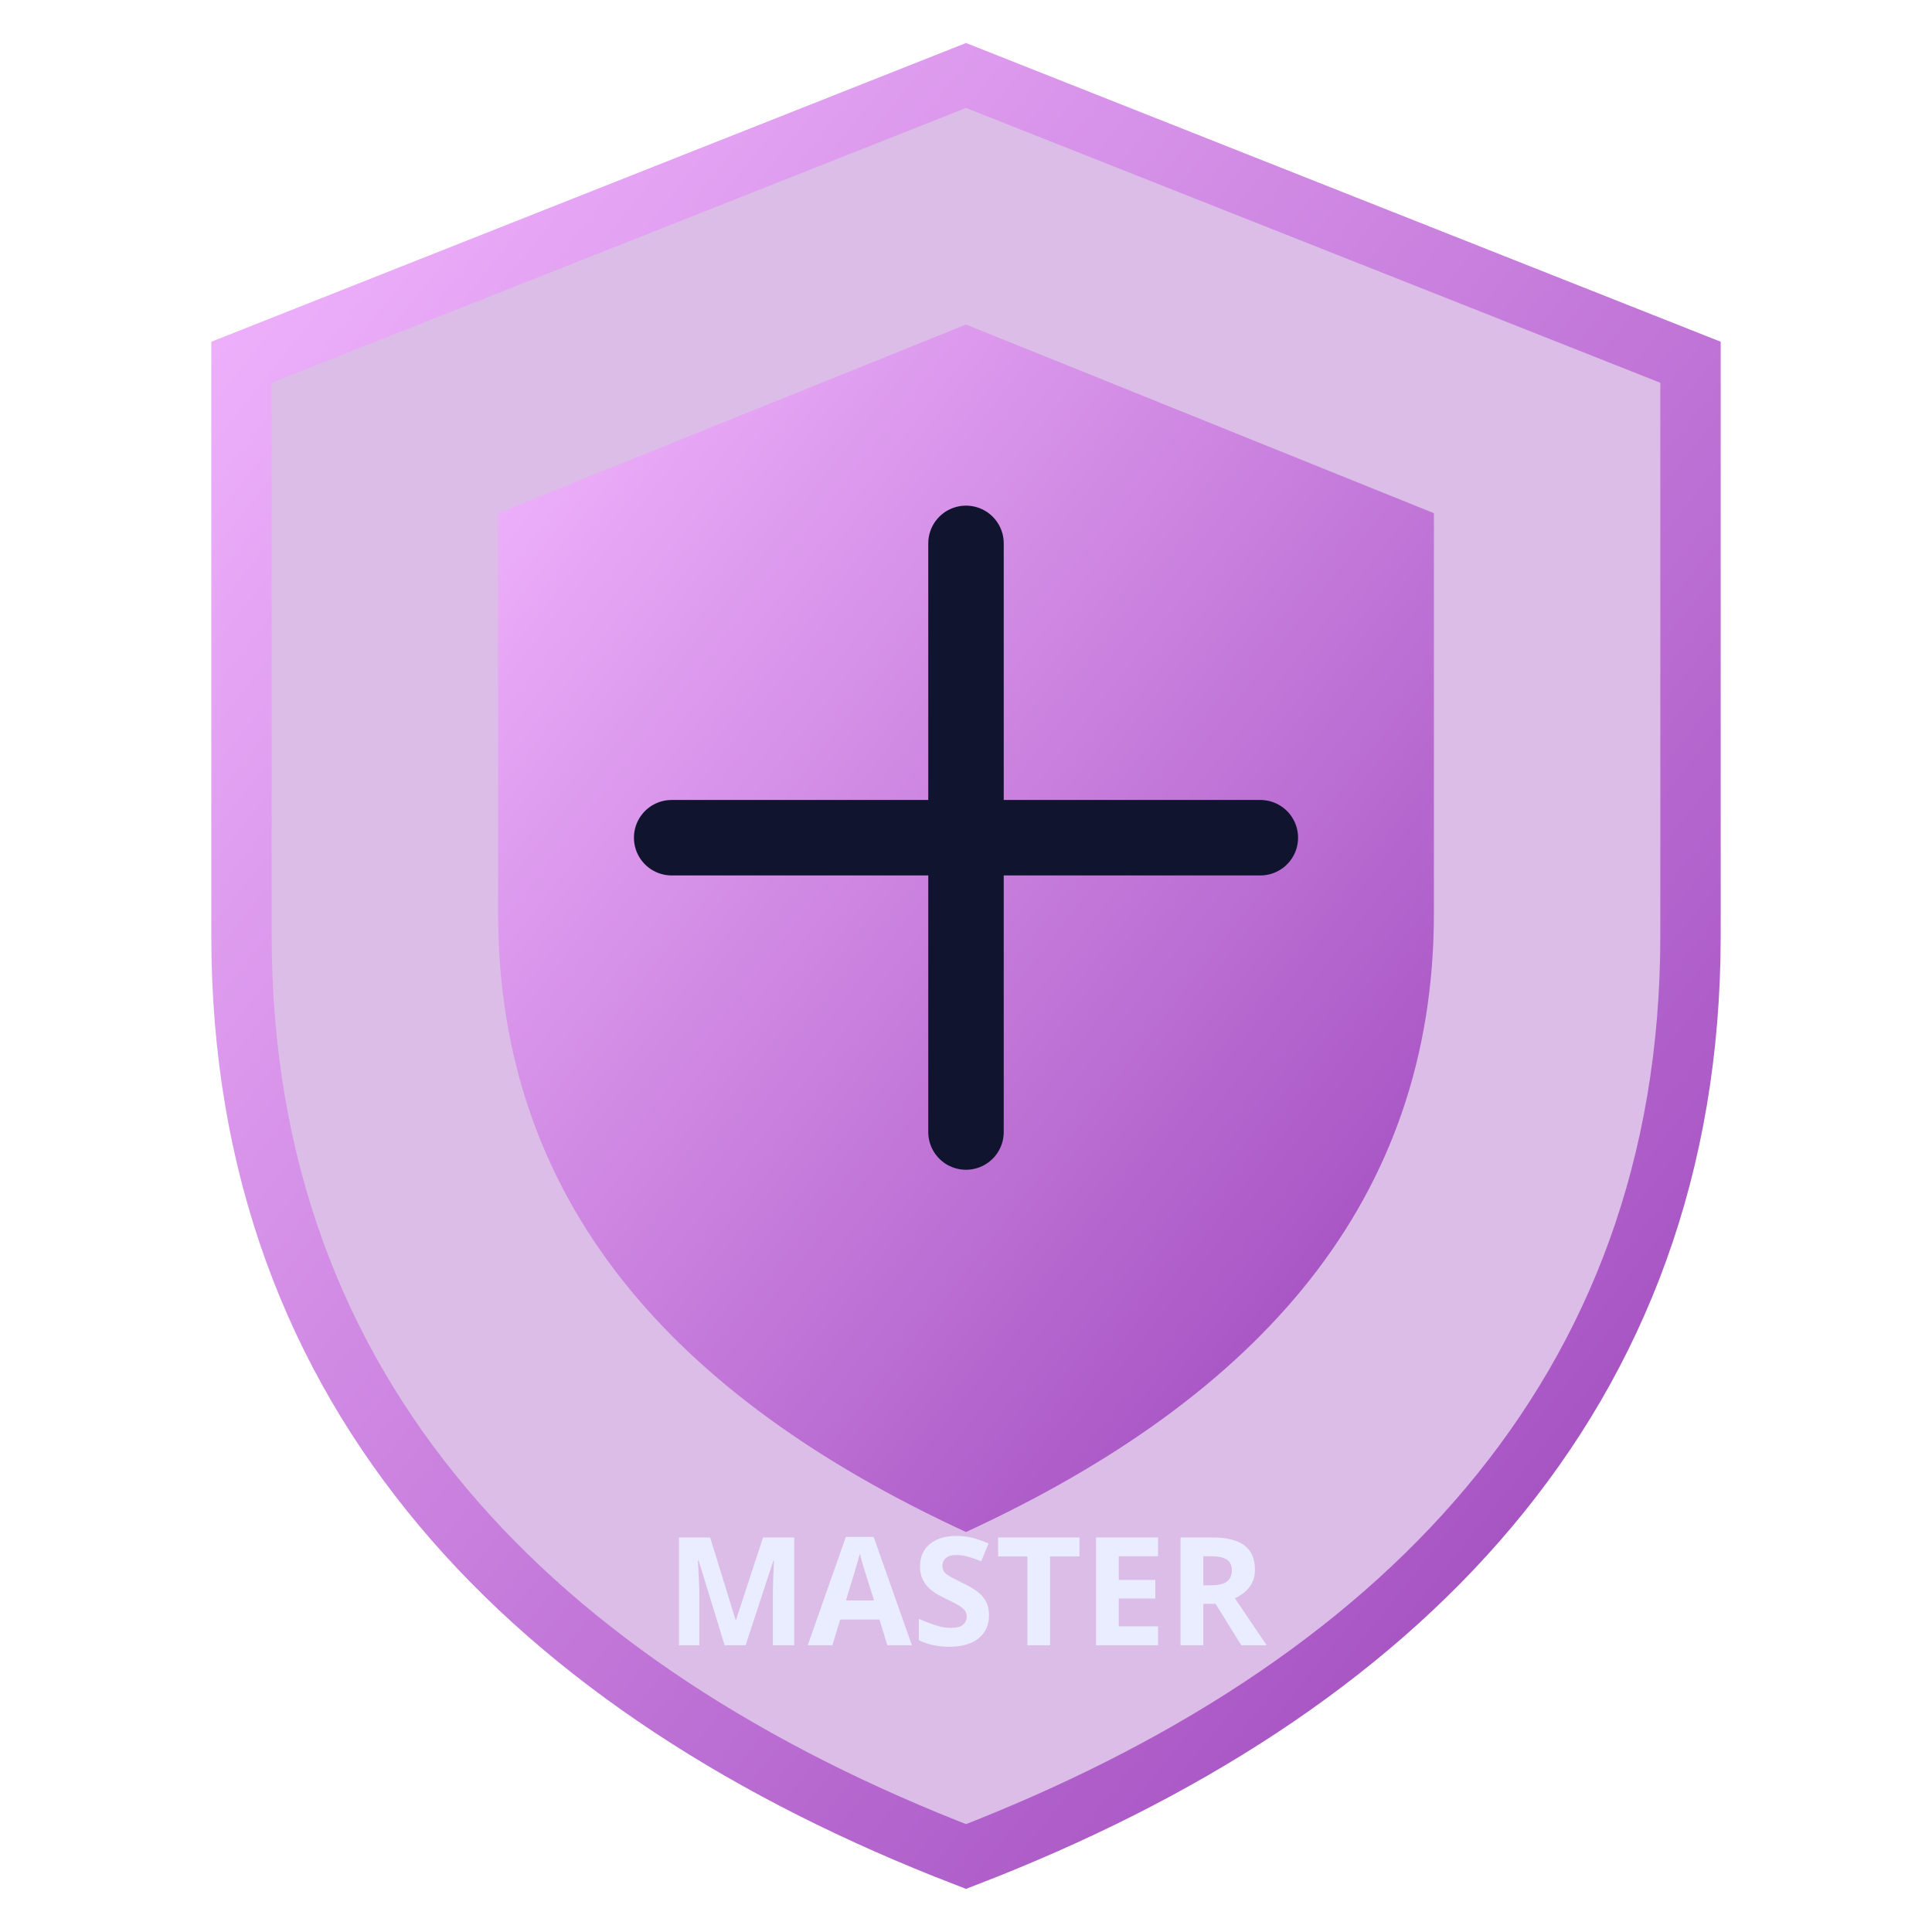
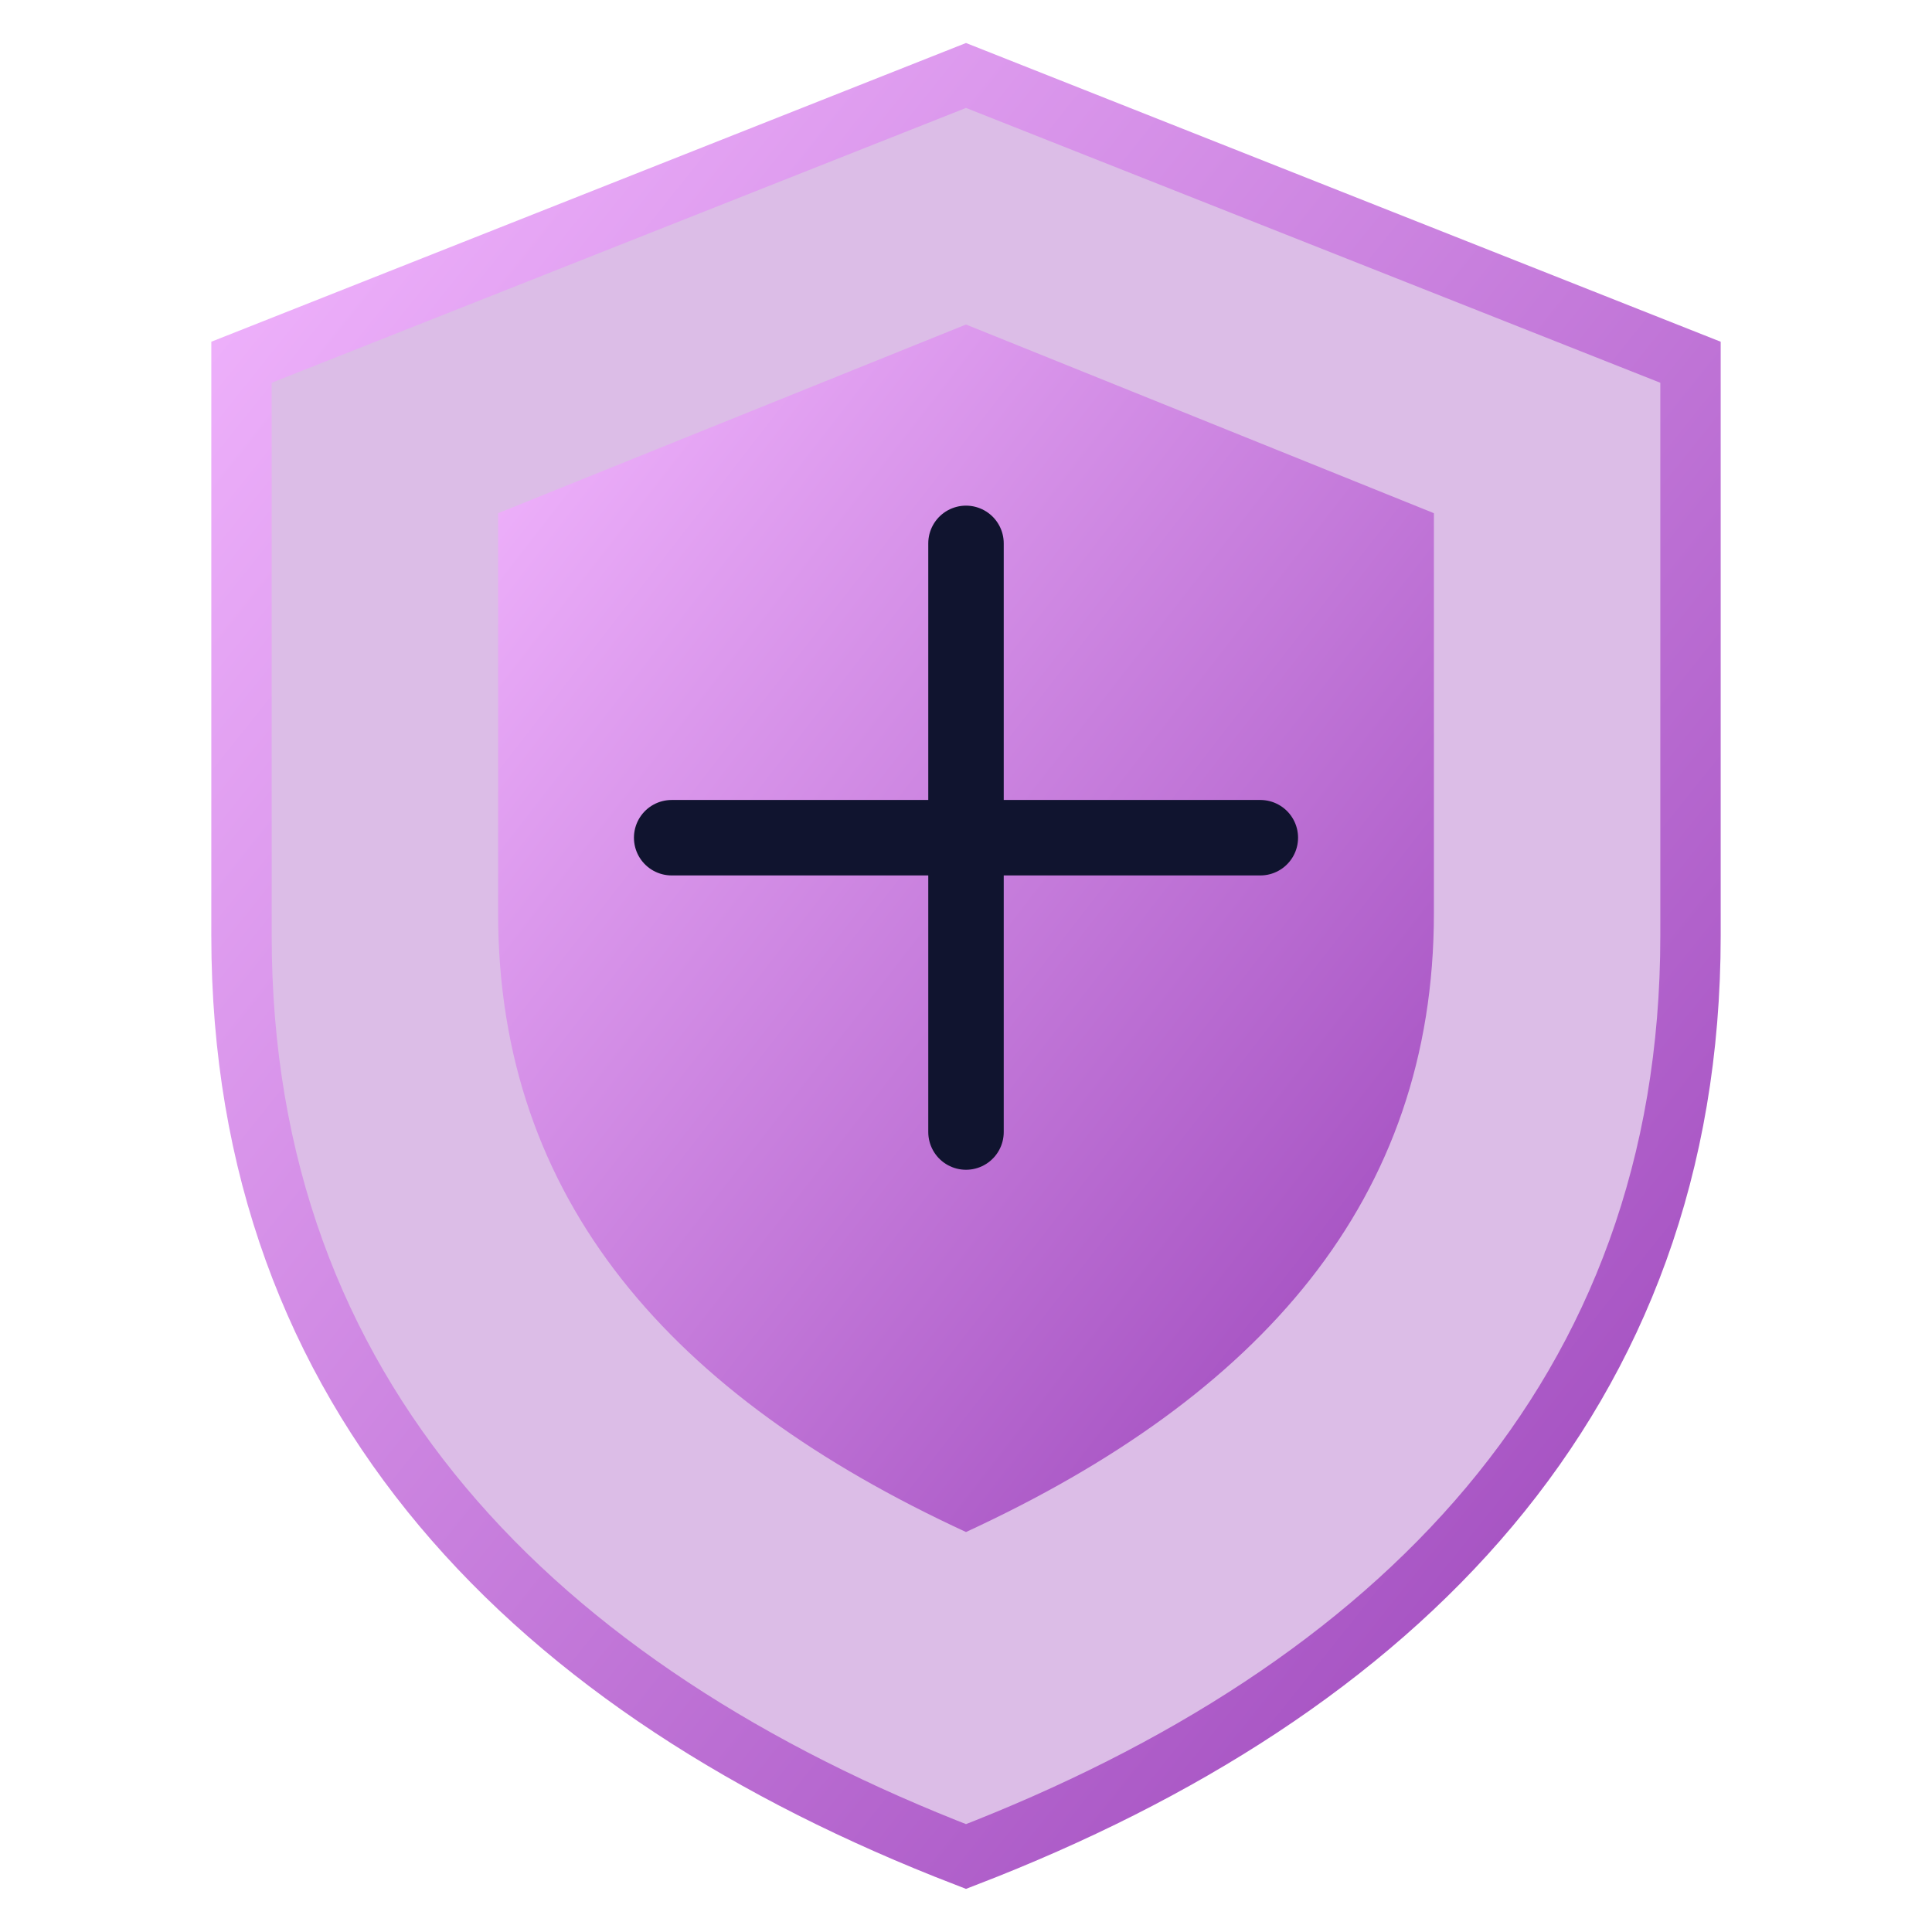
<svg xmlns="http://www.w3.org/2000/svg" width="256" height="256" viewBox="0 0 256 256">
  <defs>
    <linearGradient id="g" x1="0" y1="0" x2="1" y2="1">
      <stop stop-color="#F3B7FF" />
      <stop offset="1" stop-color="#9A43B9" />
    </linearGradient>
  </defs>
  <path d="M128 10 224 48v76c0 61-39 100-96 122-57-22-96-61-96-122V48l96-38Z" fill="#9A43B9" fill-opacity=".35" stroke="url(#g)" stroke-width="8" />
  <path d="M128 43 190 68v53c0 38-23 64-62 82-39-18-62-44-62-82V68l62-25Z" fill="url(#g)" />
  <path d="M128 72v78M89 111h78" stroke="#10142F" stroke-width="10" stroke-linecap="round" />
-   <text x="128" y="218" text-anchor="middle" fill="#E9EDFF" font-family="sans-serif" font-size="20" font-weight="700">MASTER</text>
</svg>
